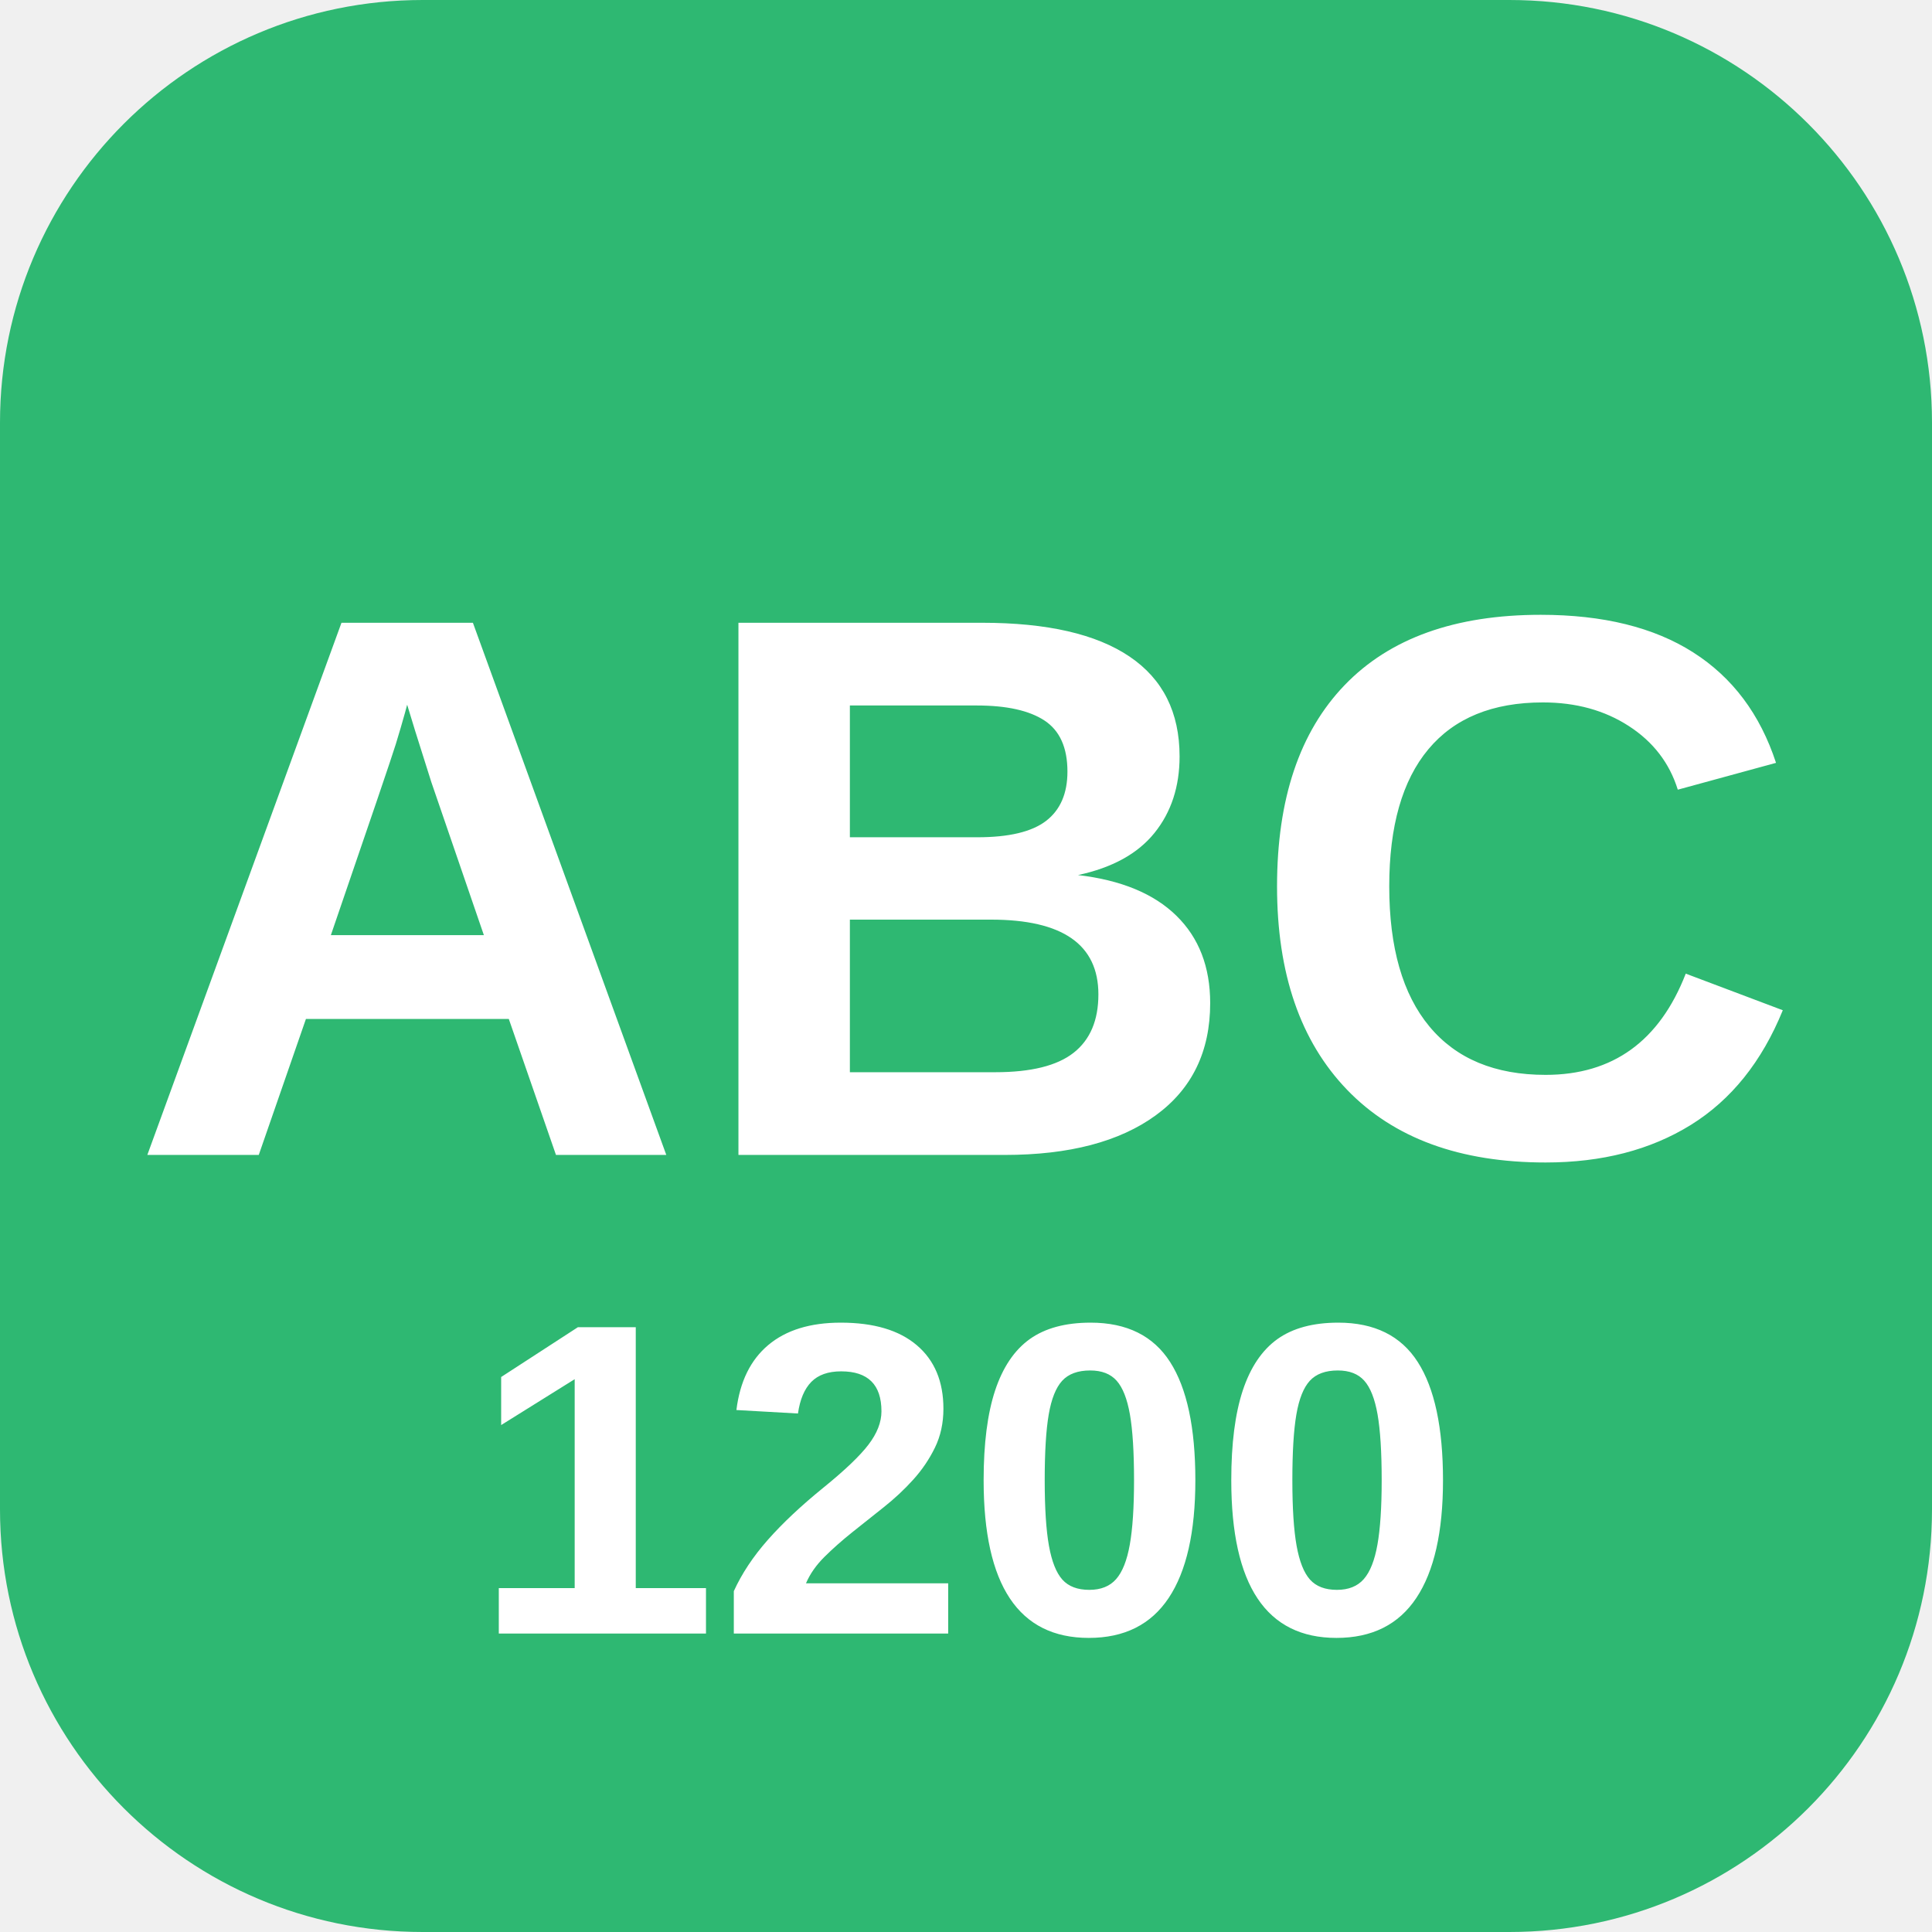
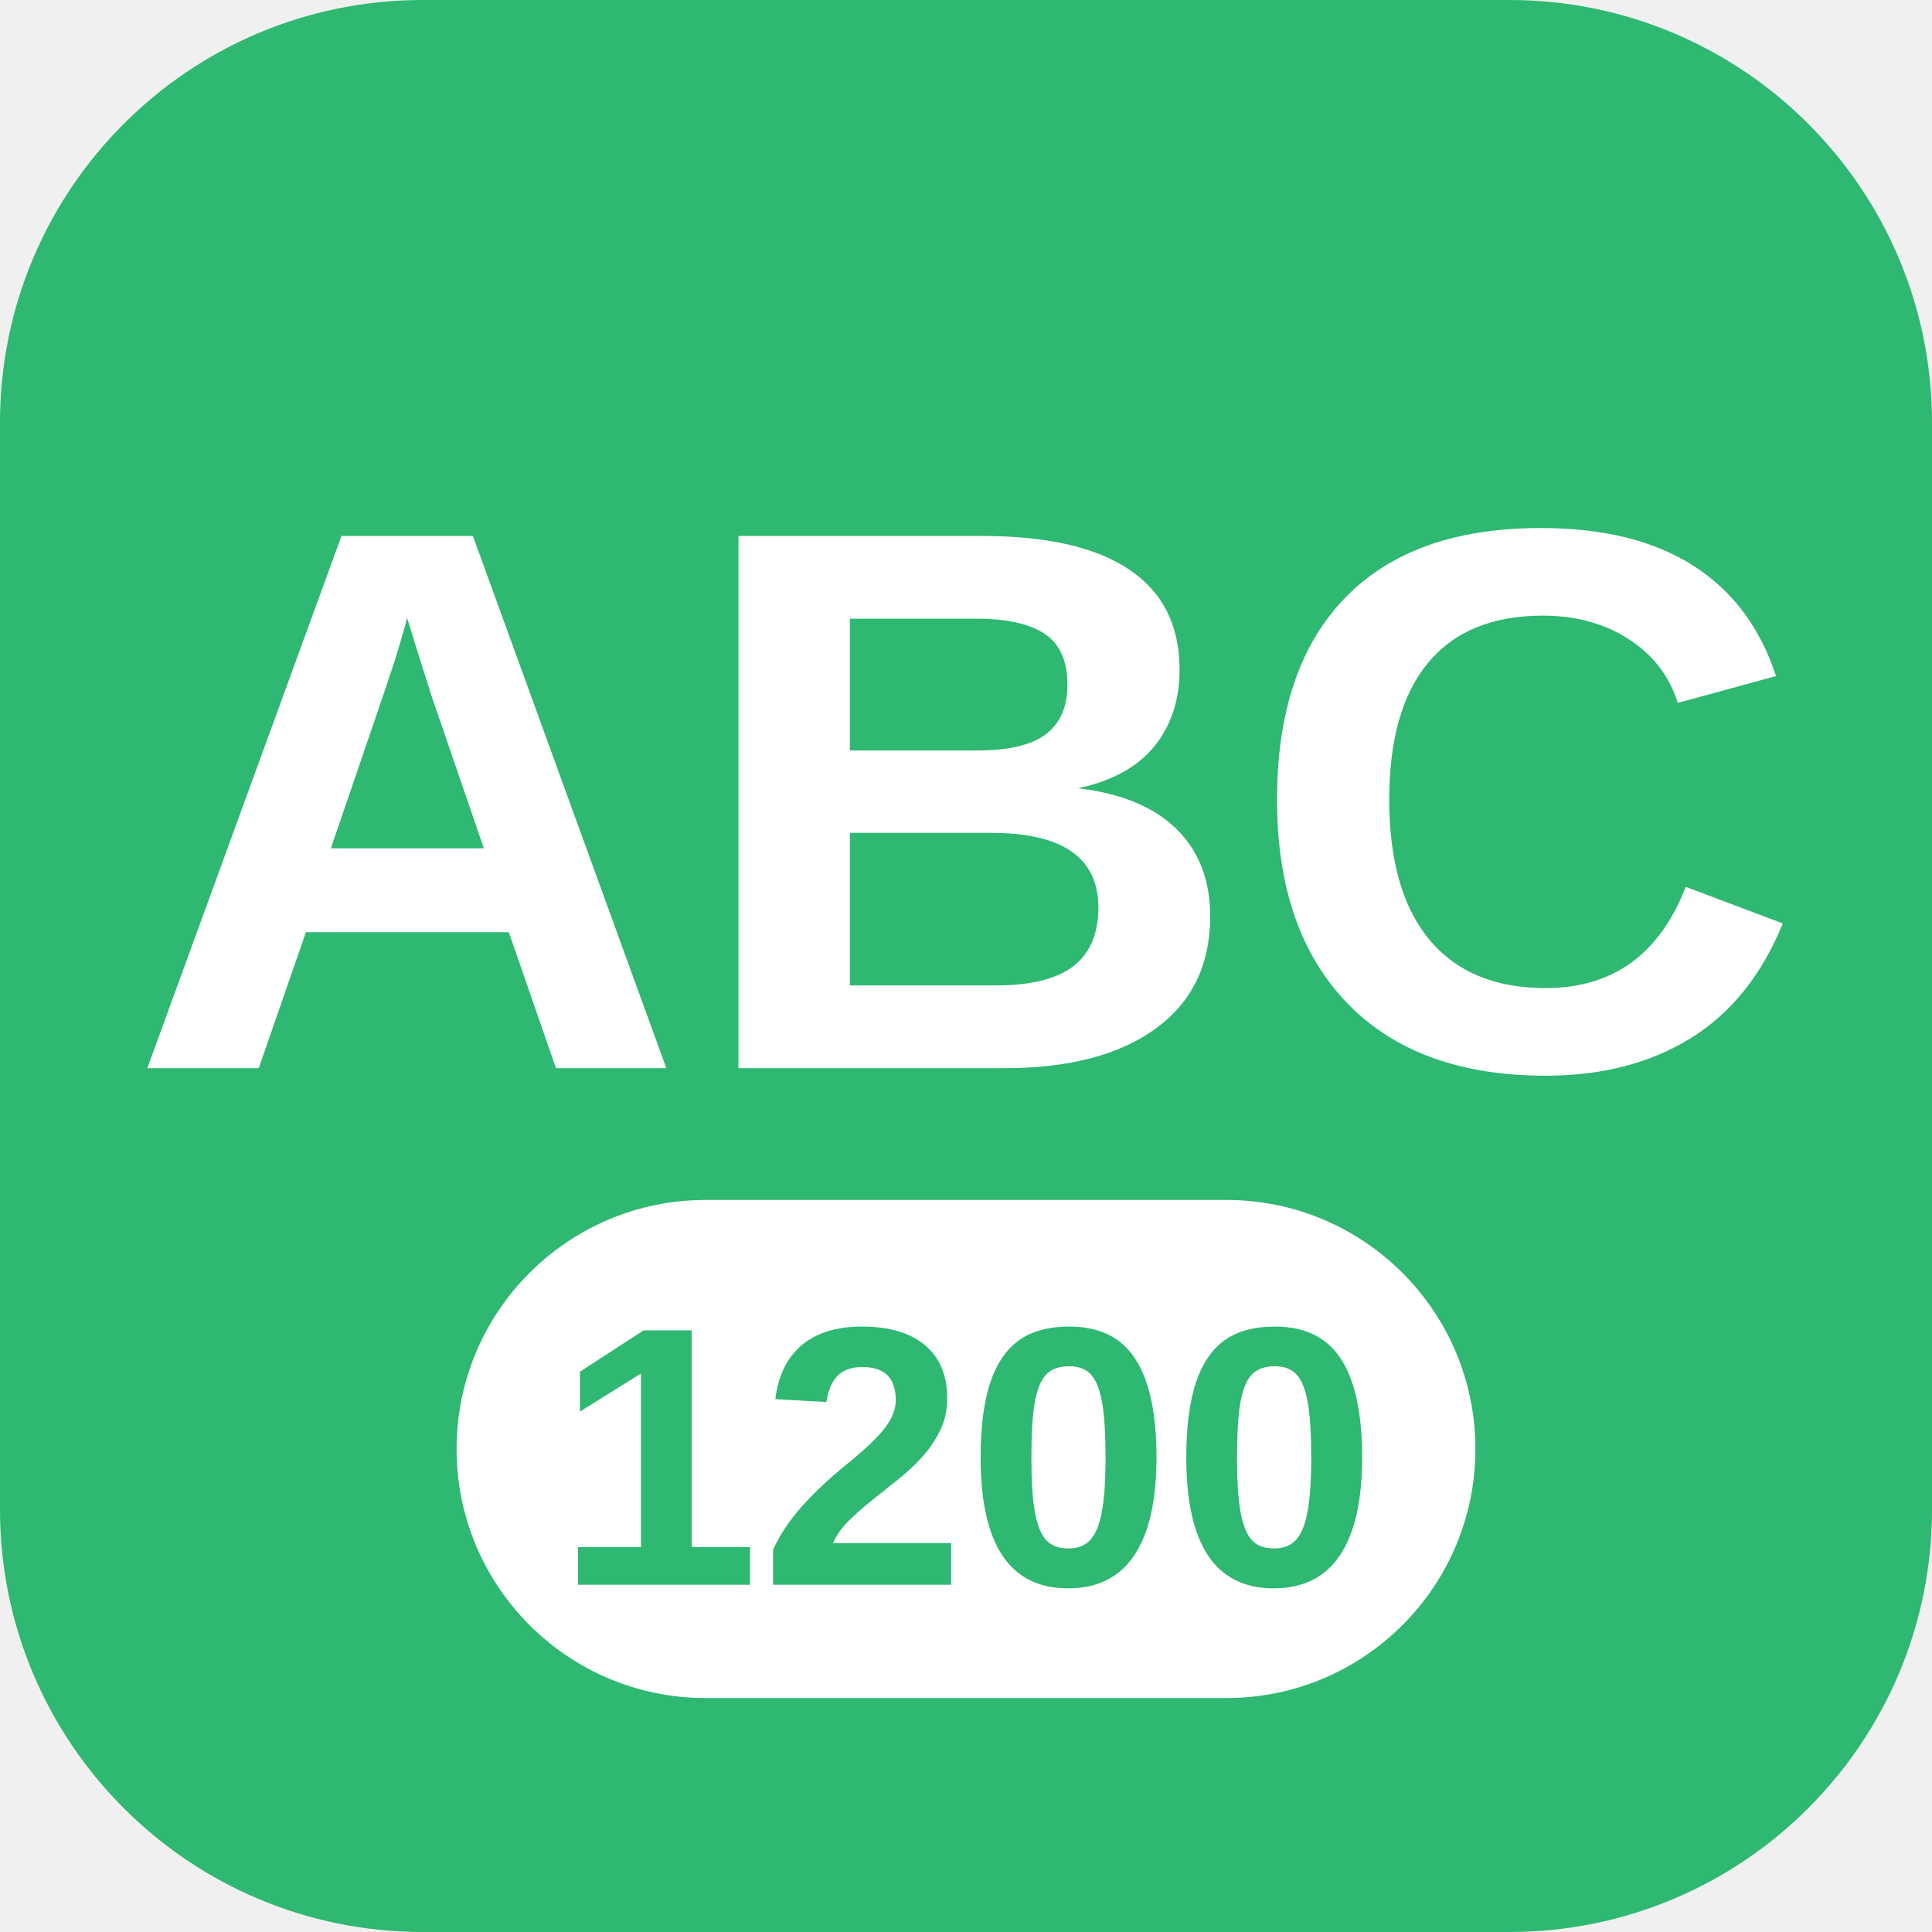
<svg xmlns="http://www.w3.org/2000/svg" width="512" height="512" viewBox="0 0 512 512">
  <rect width="512" height="512" rx="112" fill="#2eb872" />
-   <text x="256" y="235" font-family="Arial,sans-serif" font-weight="800" font-size="205" fill="#fff" text-anchor="middle" dominant-baseline="central">ABC</text>
-   <text x="256" y="392" font-family="Arial,sans-serif" font-weight="800" font-size="118" fill="#fff" text-anchor="middle" dominant-baseline="central">1200</text>
+   <text x="256" y="212" font-family="Arial,sans-serif" font-weight="800" font-size="205" fill="#fff" text-anchor="middle" dominant-baseline="central">ABC</text>
+   <rect x="121" y="318" width="270" height="132" rx="66" fill="#fff" />
+   <text x="256" y="386" font-family="Arial,sans-serif" font-weight="800" font-size="98" fill="#2eb872" text-anchor="middle" dominant-baseline="central">1200</text>
</svg>
